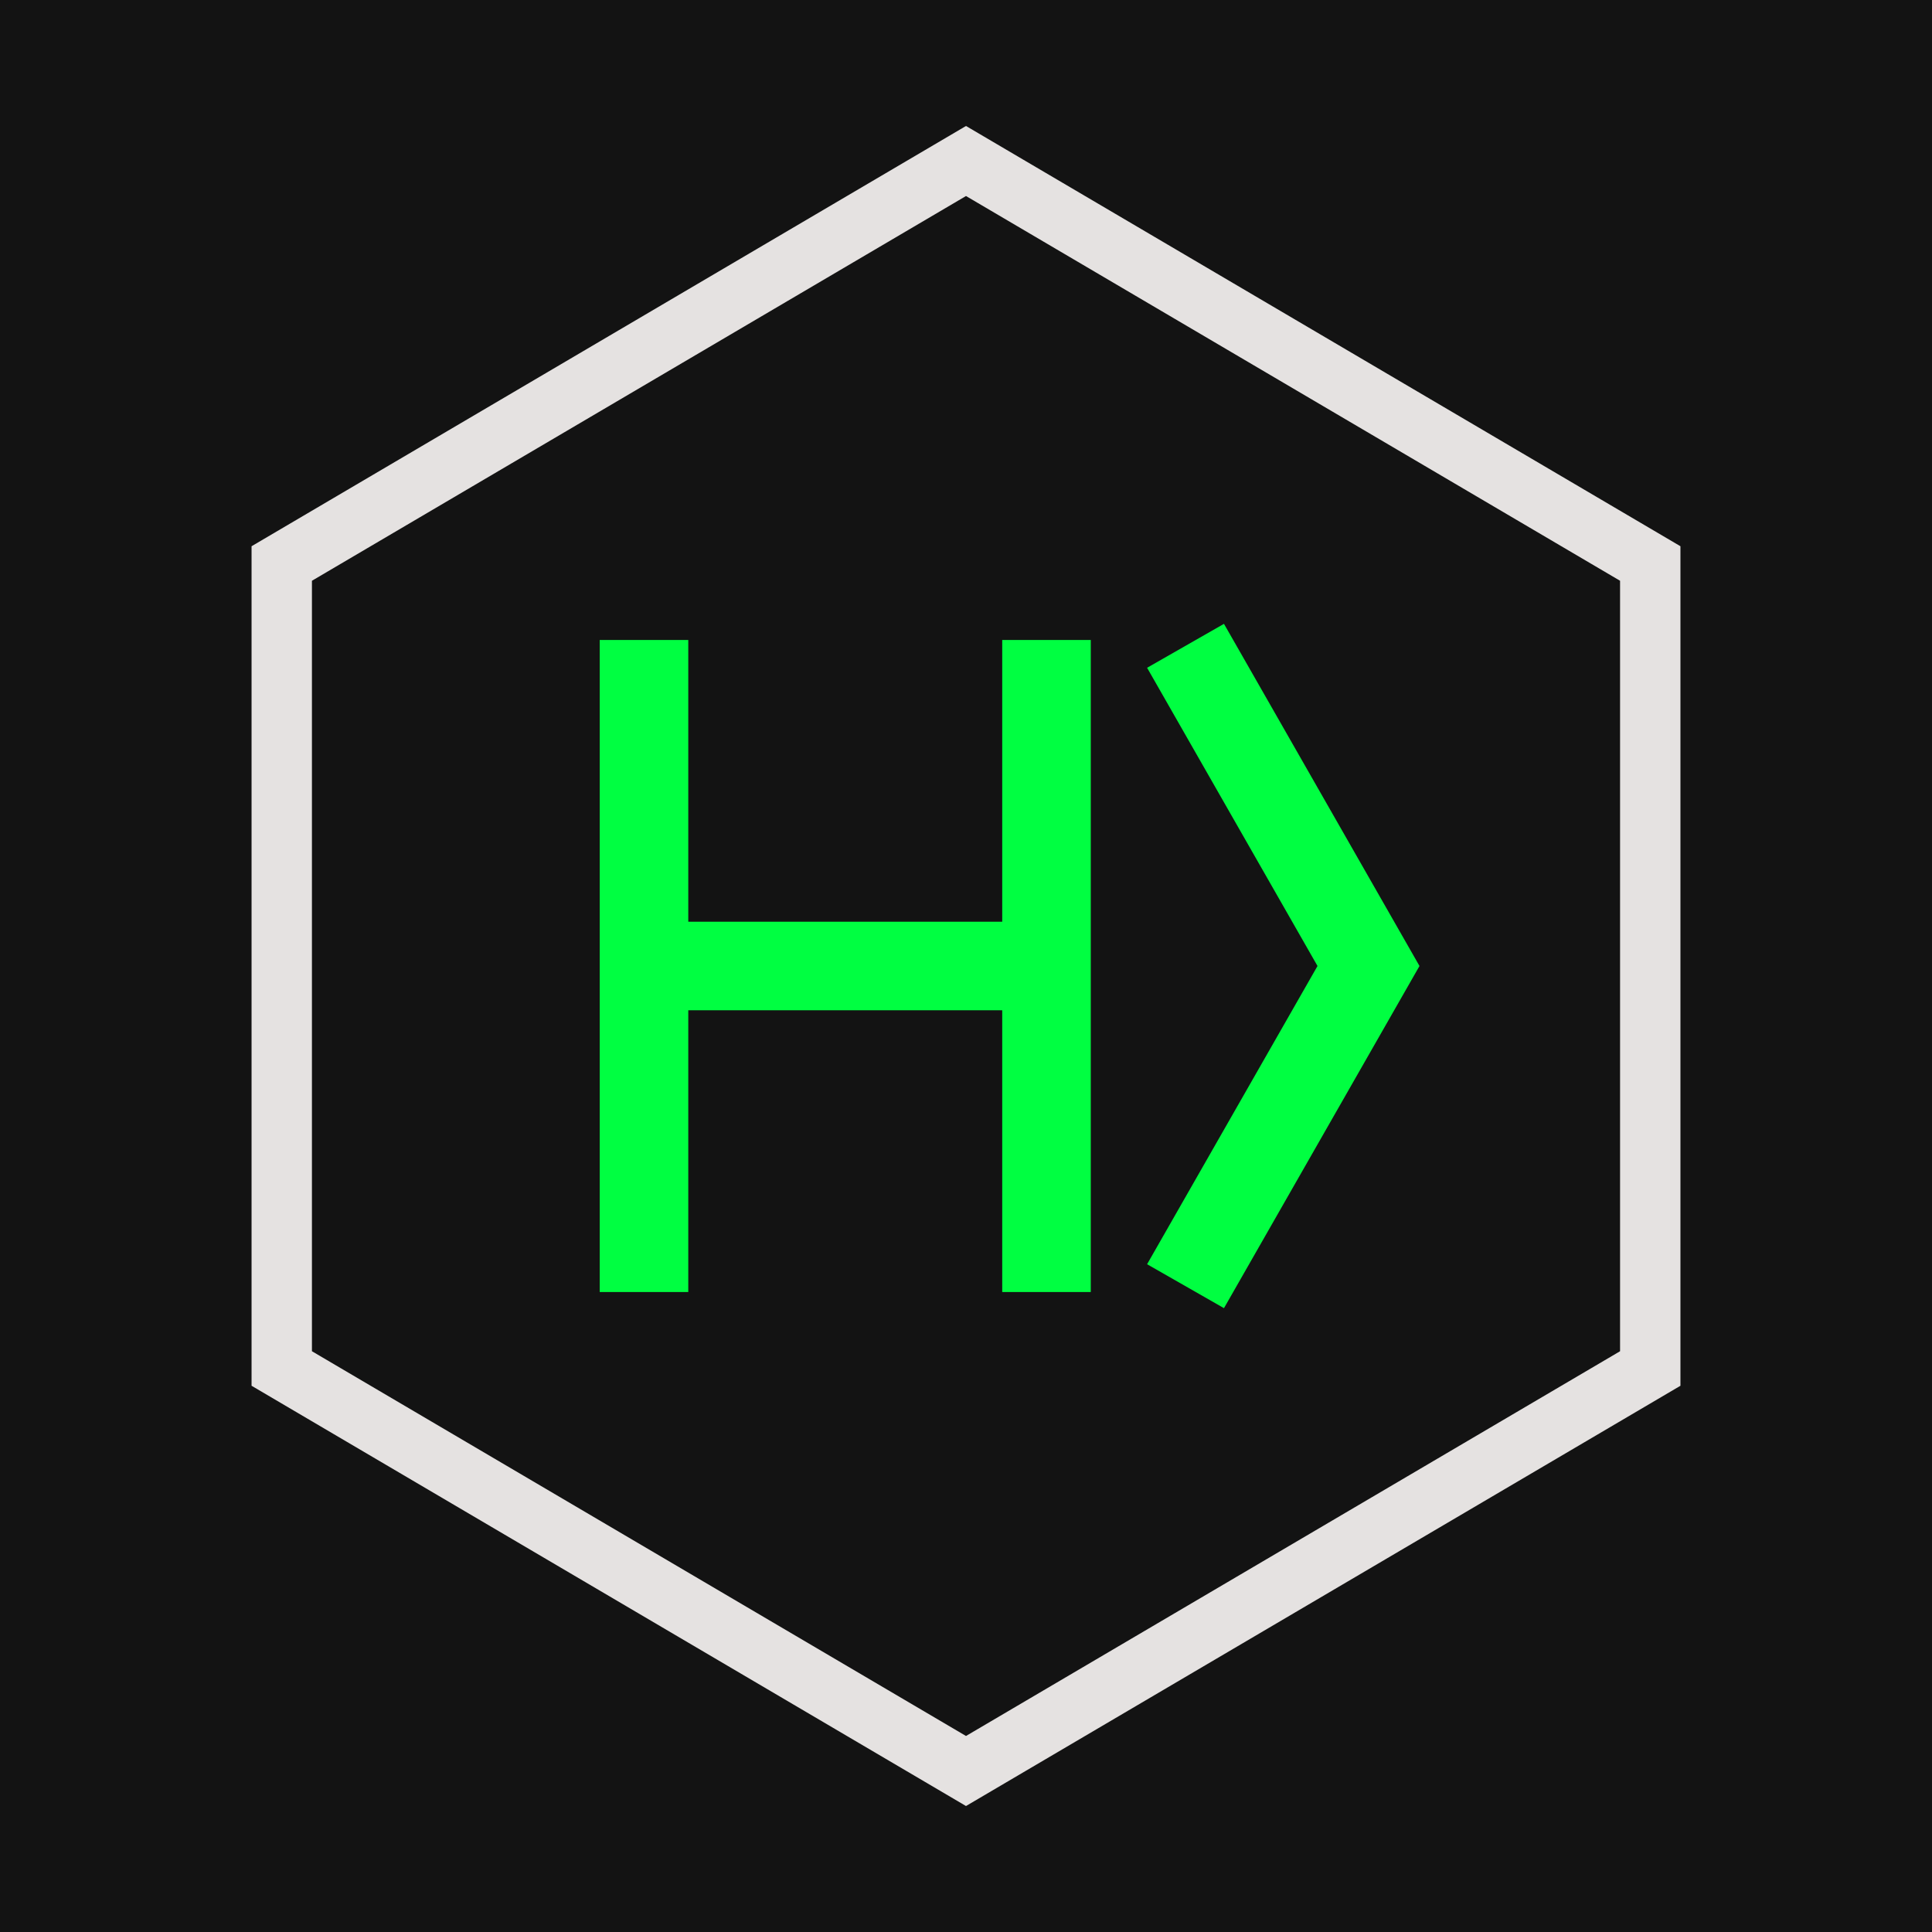
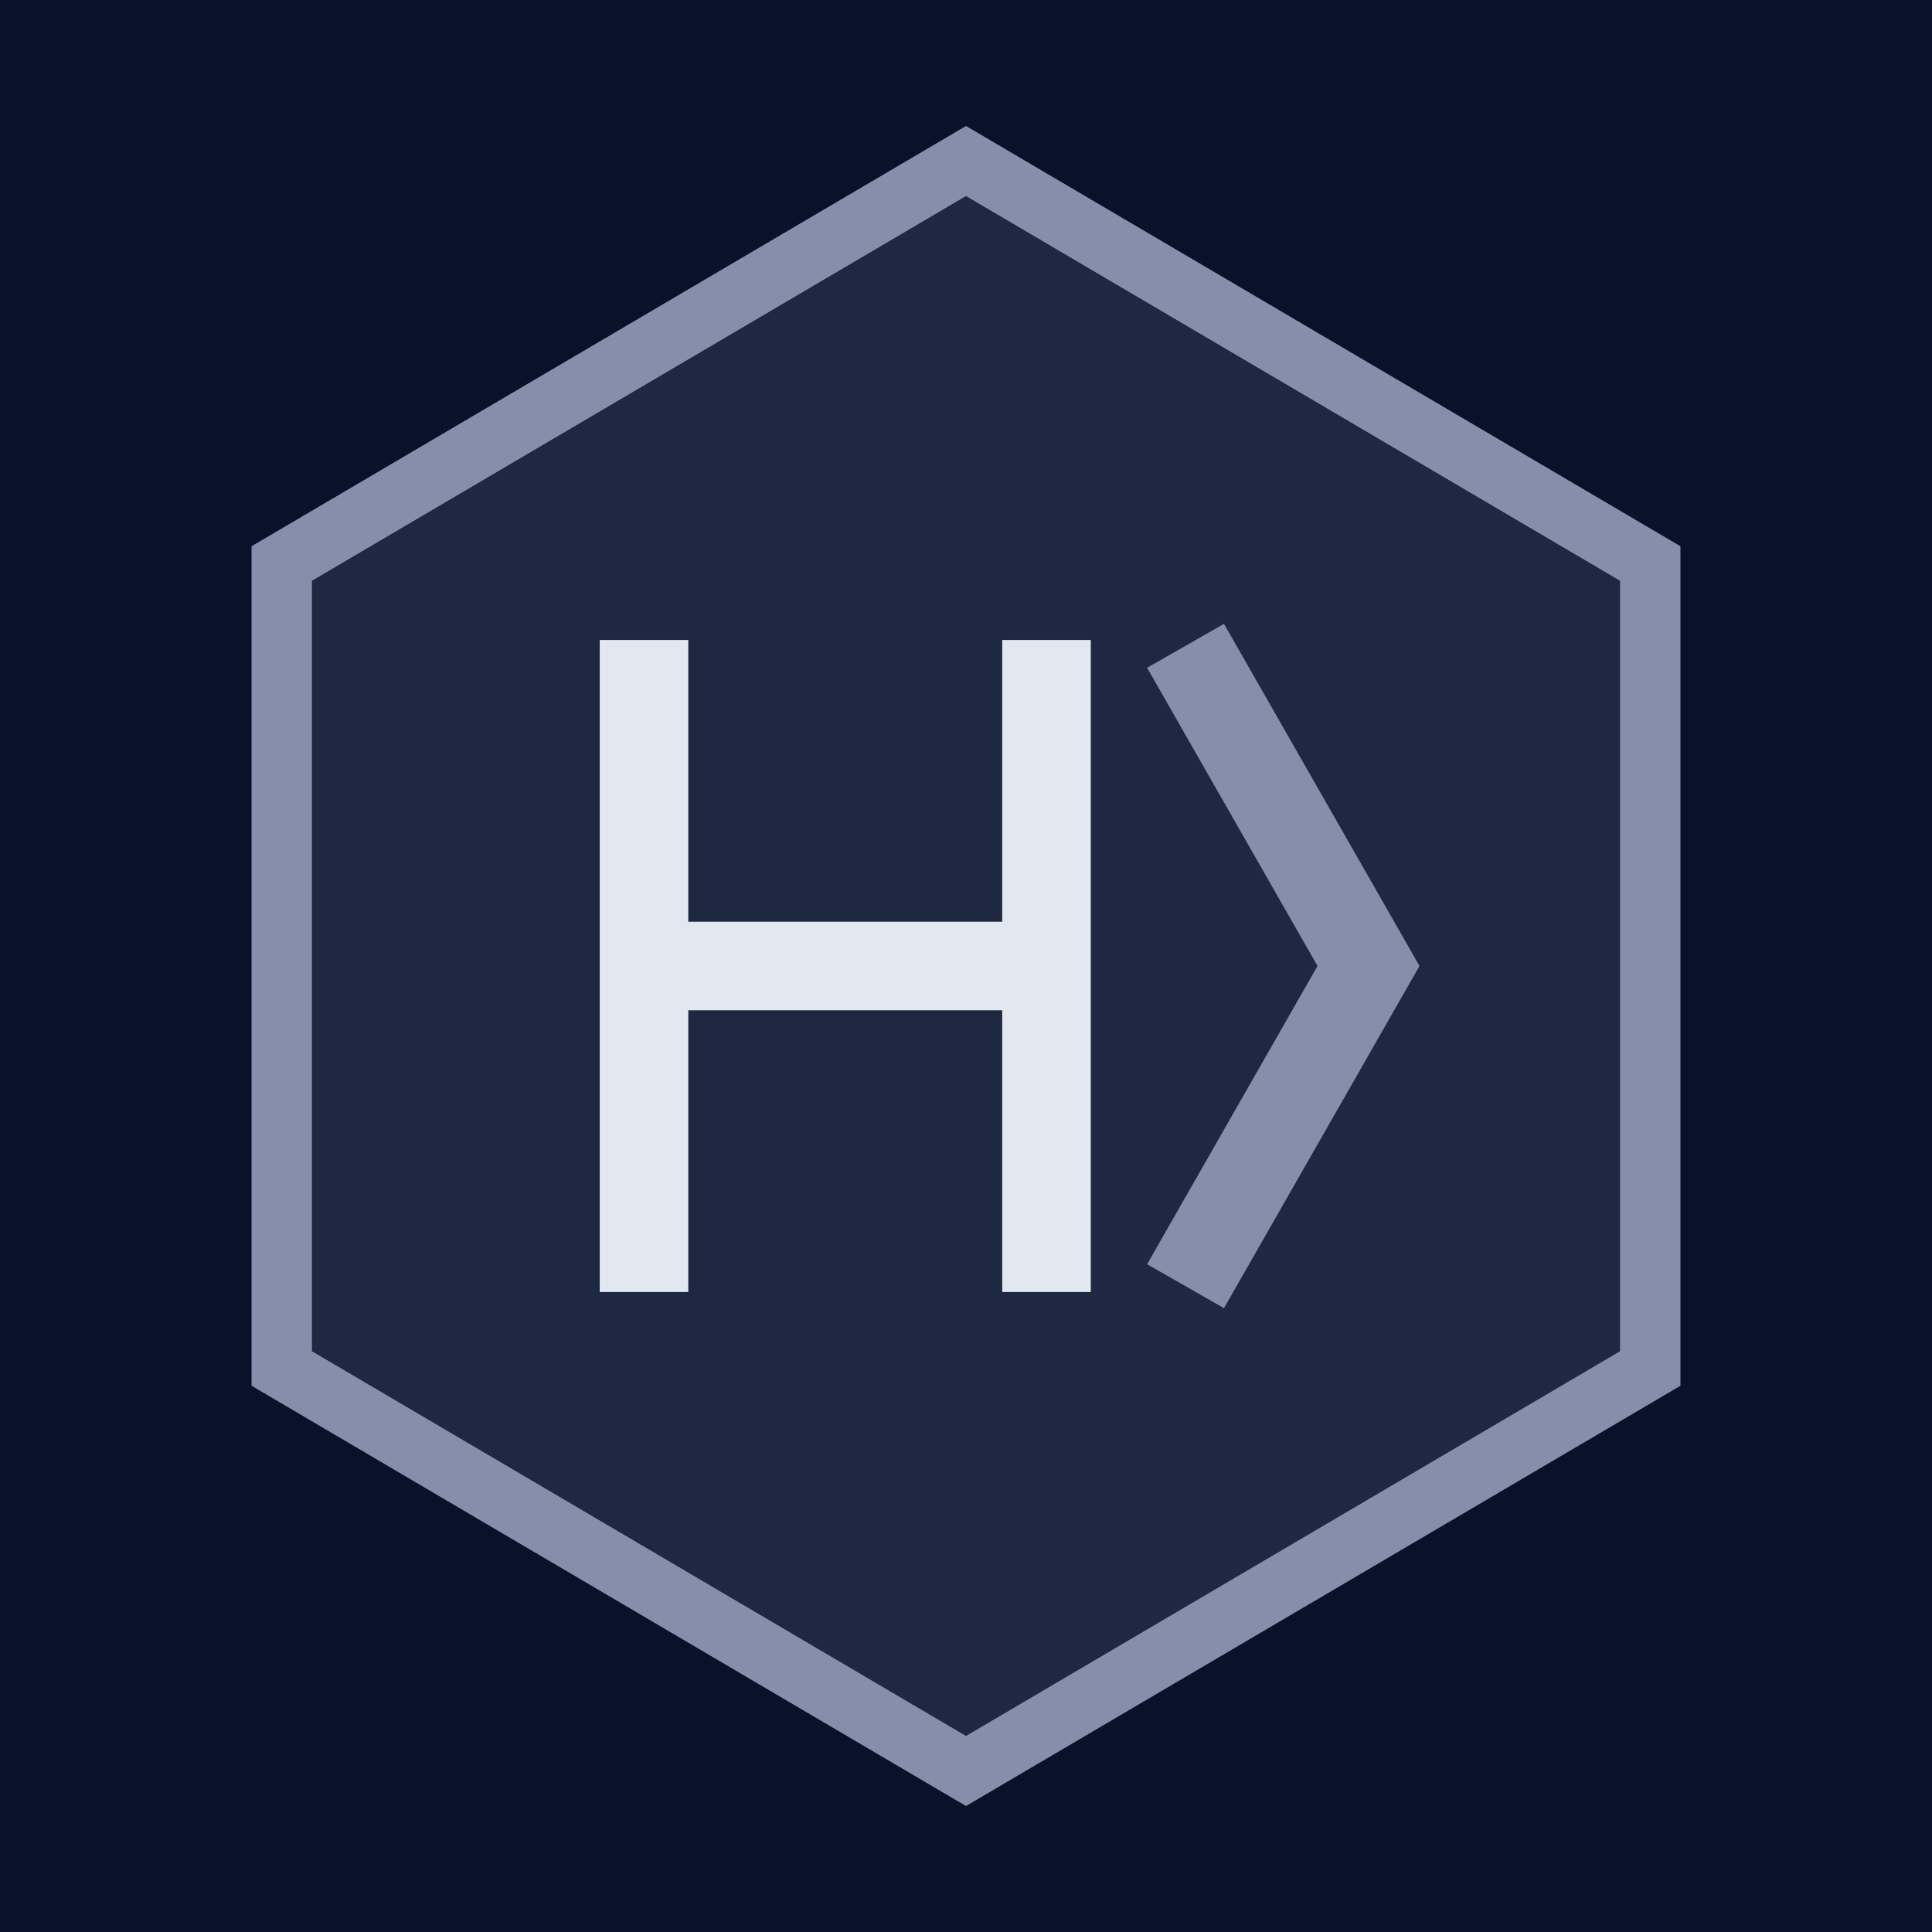
<svg xmlns="http://www.w3.org/2000/svg" viewBox="0 0 48 48" fill="none">
-   <rect width="48" height="48" fill="#131313" />
-   <path d="M24 4 L41 14 L41 34 L24 44 L7 34 L7 14 Z" stroke="#e5e2e1" stroke-width="1.5" stroke-linejoin="miter" />
-   <path d="M16 17 L16 31 M16 24 L26 24 M26 17 L26 31" stroke="#00ff41" stroke-width="2.2" stroke-linecap="square" />
-   <path d="M30 17 L34 24 L30 31" stroke="#00ff41" stroke-width="2.2" stroke-linecap="square" fill="none" />
+   <rect width="48" height="48" fill="#08132a" />
+   <path d="M24 4 L41 14 L41 34 L24 44 L7 34 L7 14 Z" fill="#1e2840" stroke="#858fac" stroke-width="1.5" stroke-linejoin="miter" />
+   <path d="M16 17 L16 31 M16 24 L26 24 M26 17 L26 31" stroke="#e2e8f0" stroke-width="2.2" stroke-linecap="square" />
+   <path d="M30 17 L34 24 L30 31" stroke="#858fac" stroke-width="2.2" stroke-linecap="square" fill="none" />
</svg>
